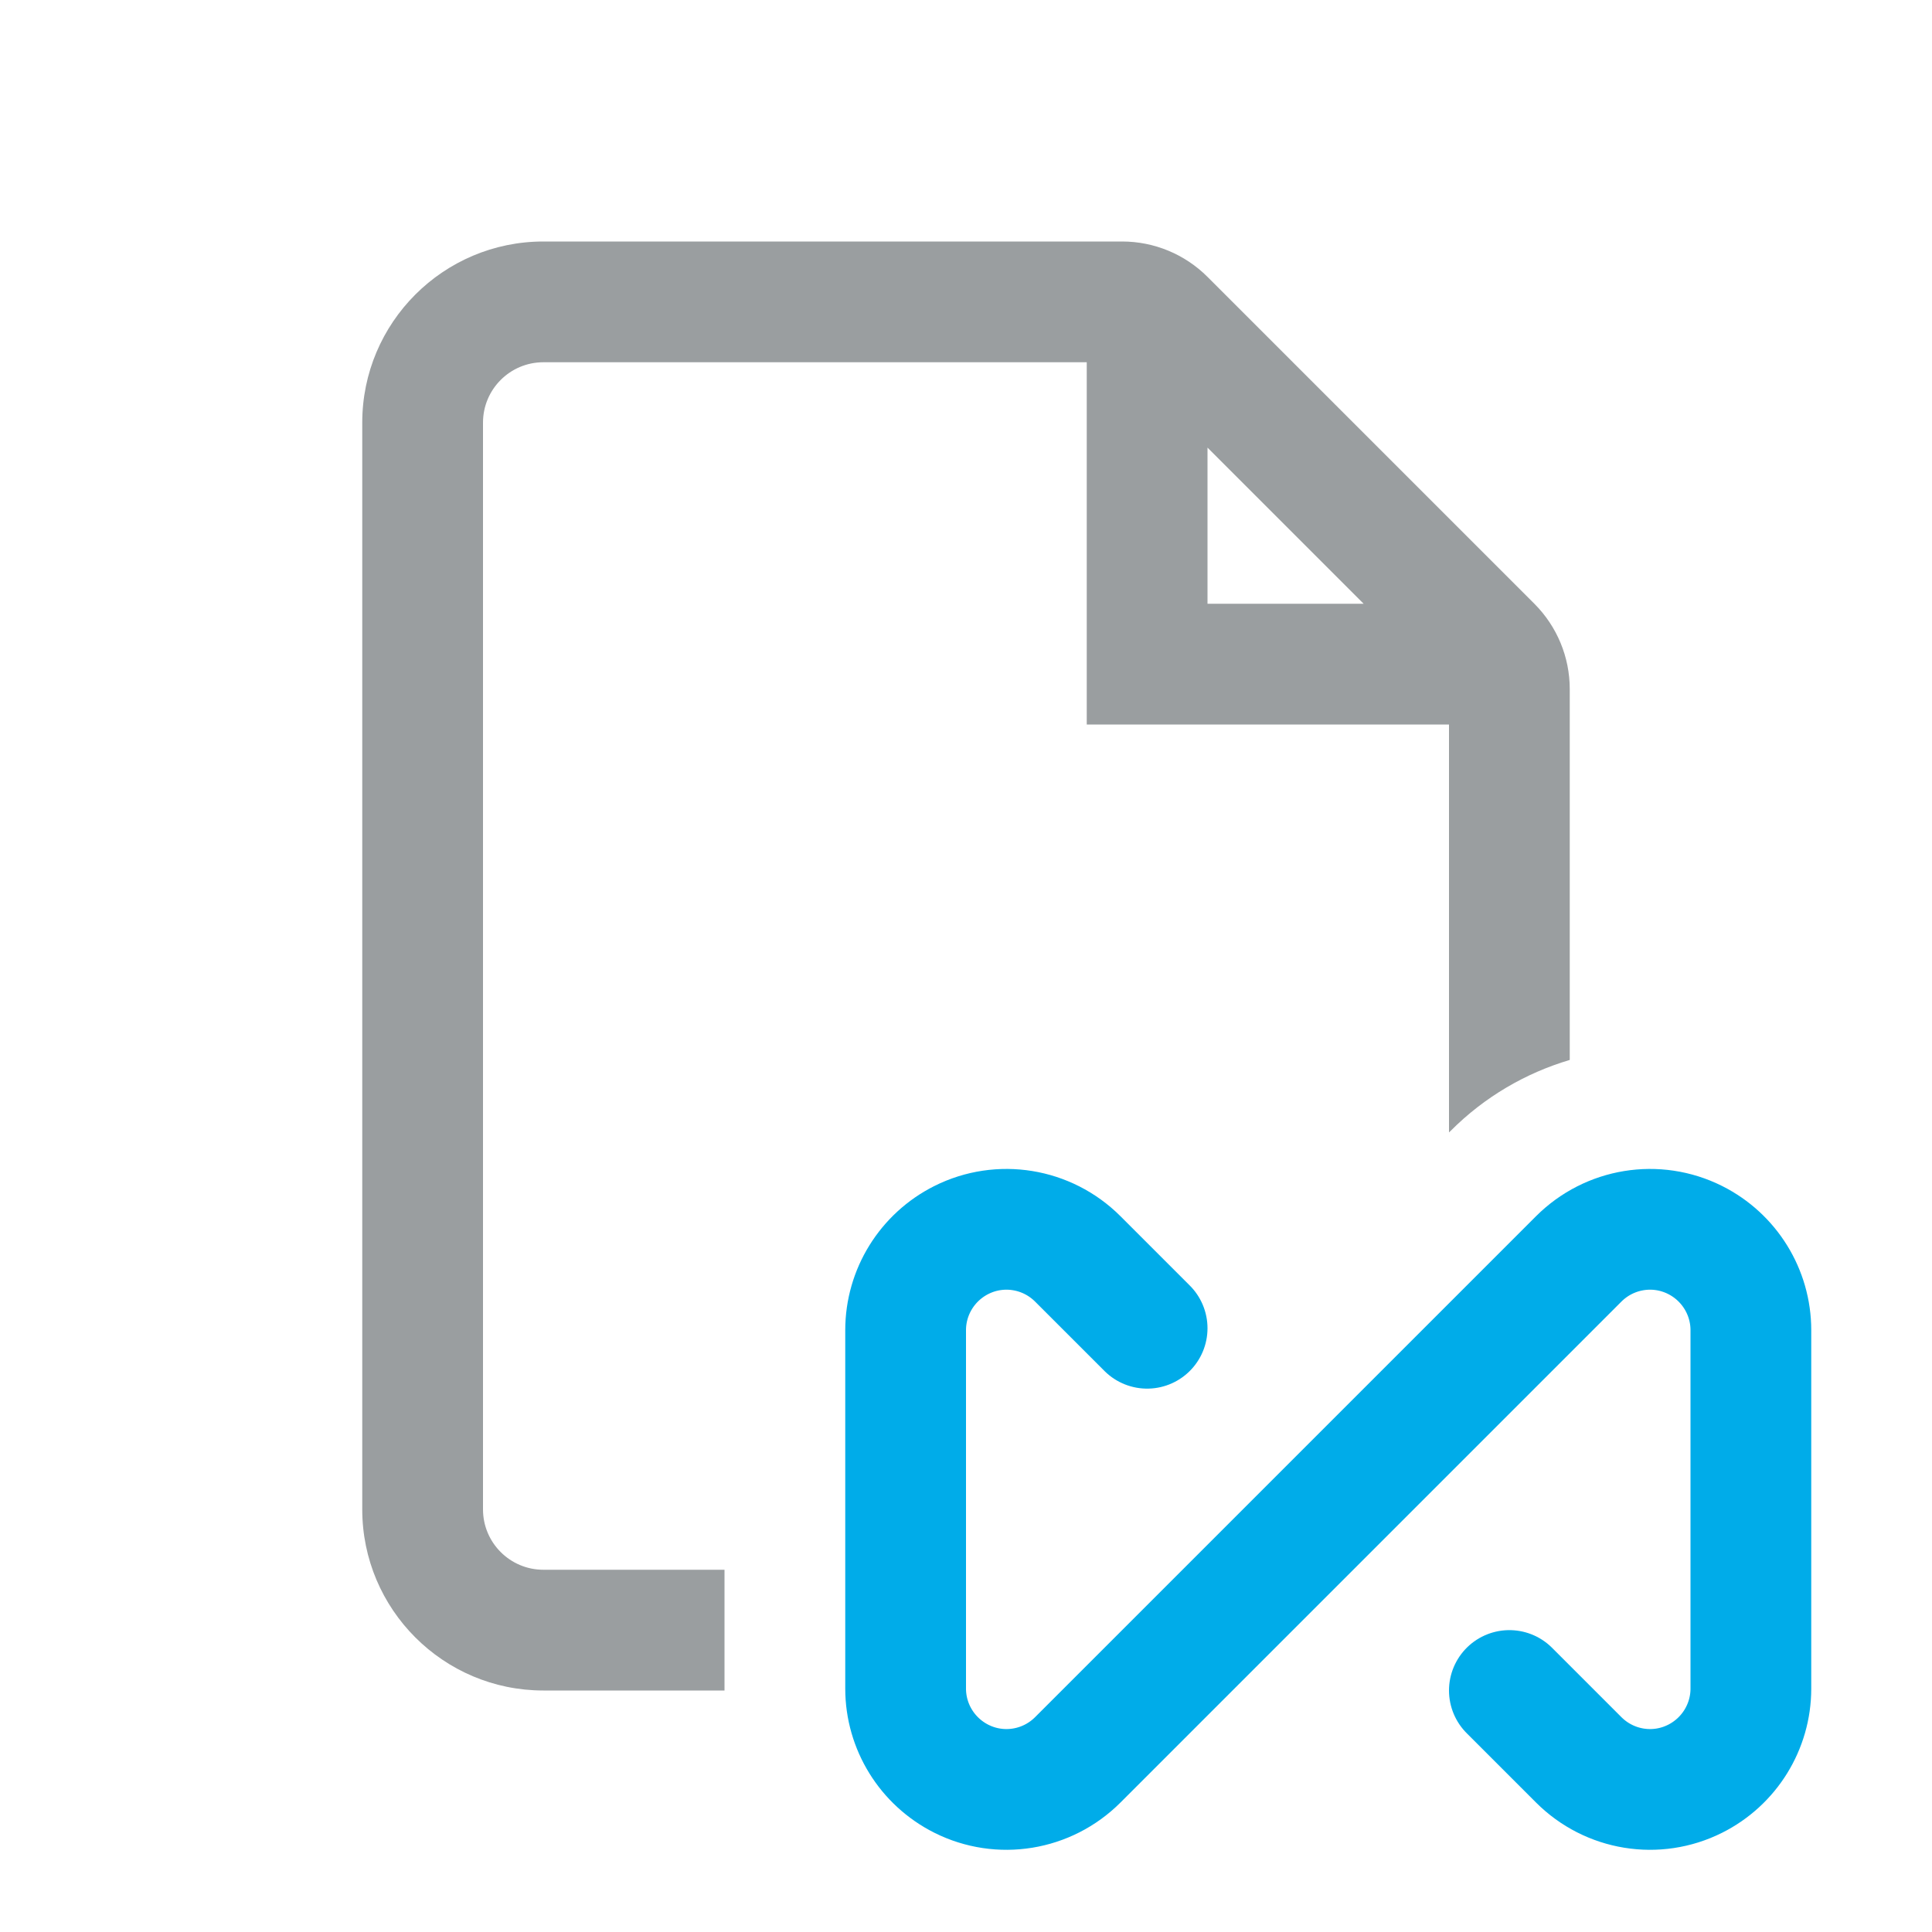
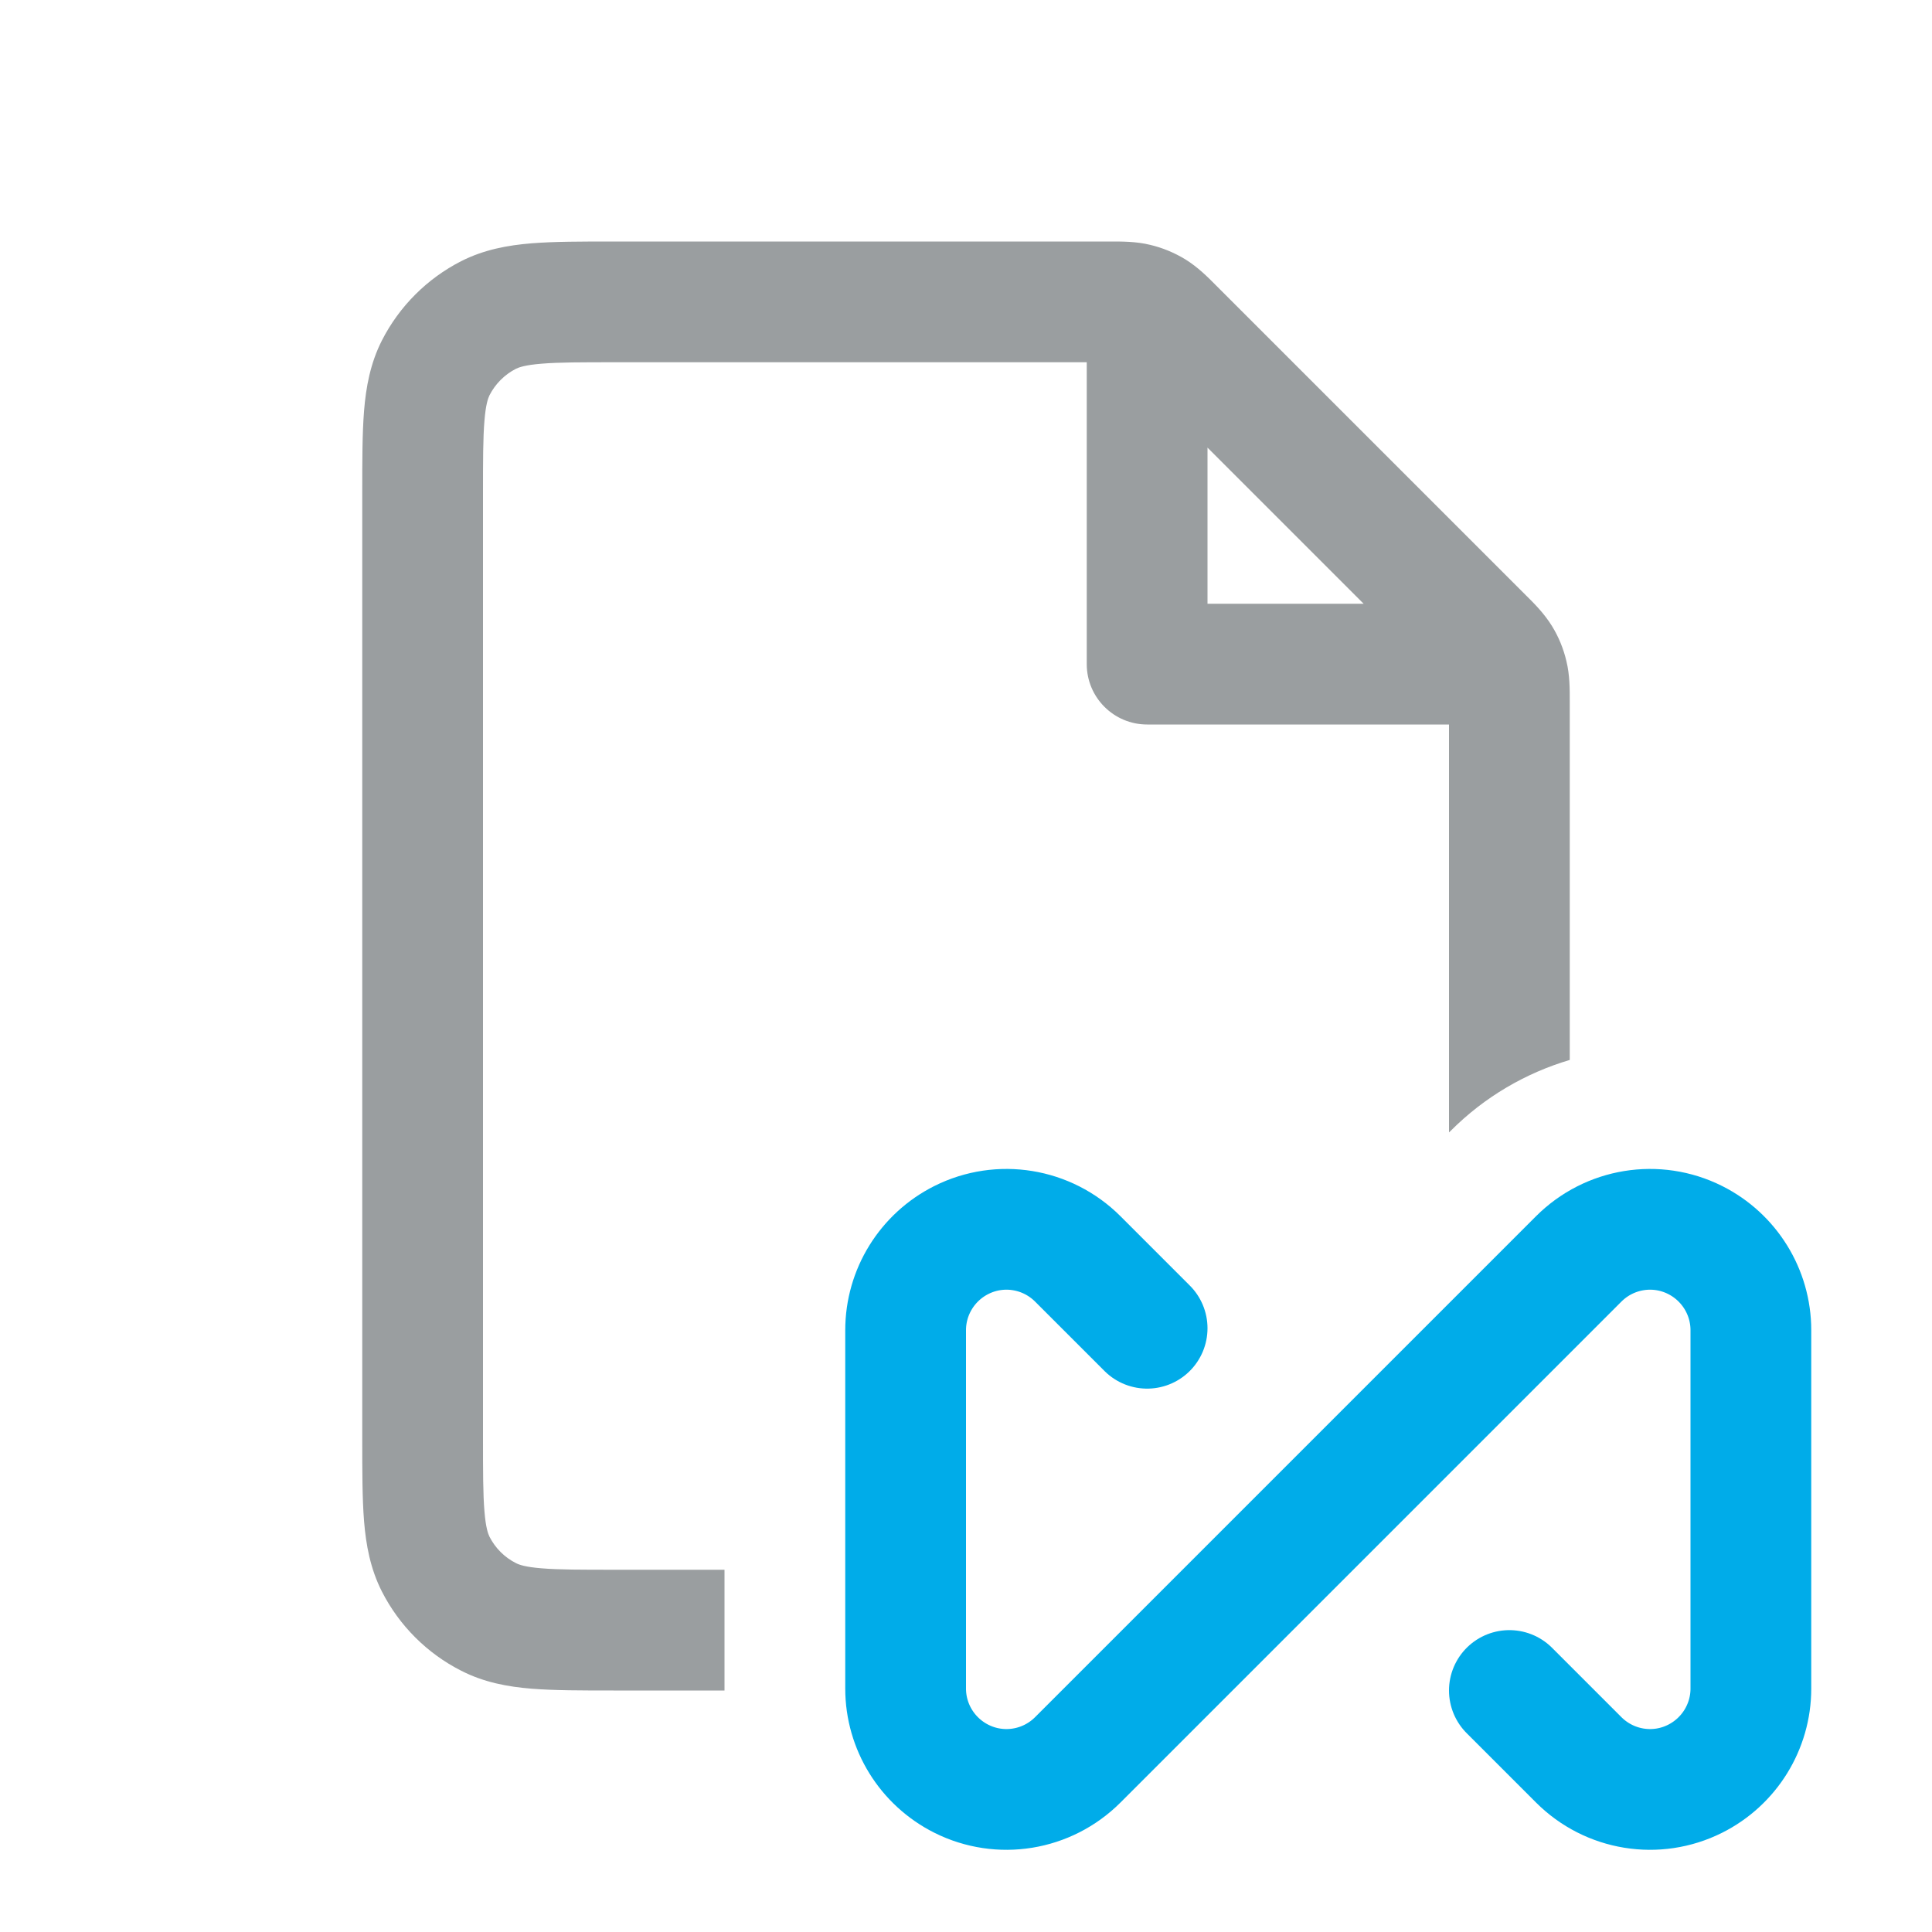
<svg xmlns="http://www.w3.org/2000/svg" width="16" height="16" viewBox="0 0 16 16" fill="none">
-   <path fill-rule="evenodd" clip-rule="evenodd" d="M4.5 2C3.672 2 3 2.672 3 3.5V12.5C3 13.328 3.672 14 4.5 14H6C6 13.995 6 13.989 6 13.984V13H4.5C4.224 13 4 12.776 4 12.5V3.5C4 3.224 4.224 3 4.5 3H9V5.5V6H9.5H12V9.378L12.014 9.365C12.295 9.083 12.636 8.886 13 8.778V5.707C13 5.442 12.895 5.188 12.707 5L10 2.293C9.812 2.105 9.558 2 9.293 2H4.5ZM10 5V3.707L11.293 5H10Z" fill="#9A9EA0" />
+   <path fill-rule="evenodd" clip-rule="evenodd" d="M10 5V3.707L11.293 5H10ZM9.526 2.028C9.409 1.999 9.289 2 9.194 2L9.169 2H5.1H5.081C4.817 2 4.59 2 4.402 2.015C4.205 2.031 4.008 2.067 3.819 2.163C3.537 2.307 3.307 2.537 3.163 2.819C3.067 3.008 3.031 3.205 3.015 3.402C3 3.59 3 3.817 3 4.081V4.1V11.9V11.919C3 12.183 3 12.41 3.015 12.598C3.031 12.795 3.067 12.992 3.163 13.181C3.307 13.463 3.537 13.693 3.819 13.836C4.008 13.933 4.205 13.969 4.402 13.985C4.59 14 4.817 14 5.081 14H5.1H6C6 13.995 6 13.989 6 13.984V13H5.1C4.812 13 4.626 13 4.484 12.988C4.348 12.977 4.298 12.958 4.273 12.945C4.179 12.898 4.102 12.821 4.054 12.727C4.042 12.702 4.023 12.652 4.012 12.516C4 12.374 4 12.188 4 11.9V4.1C4 3.812 4 3.626 4.012 3.484C4.023 3.348 4.042 3.298 4.054 3.273C4.102 3.179 4.179 3.102 4.273 3.054C4.298 3.042 4.348 3.023 4.484 3.012C4.626 3 4.812 3 5.1 3H9V5.5C9 5.776 9.224 6 9.5 6H12V9.378L12.014 9.365C12.295 9.083 12.636 8.886 13 8.778V5.831L13 5.806C13 5.711 13.001 5.591 12.972 5.474C12.948 5.372 12.908 5.274 12.853 5.185C12.789 5.081 12.705 4.997 12.637 4.93L12.637 4.93L12.619 4.912L10.088 2.381L10.07 2.363C10.003 2.295 9.919 2.211 9.815 2.147C9.726 2.093 9.628 2.052 9.526 2.028Z" fill="#9A9EA0" />
  <path d="M9.5 11L8.926 10.426C8.671 10.171 8.283 10.108 7.962 10.269V10.269C7.679 10.411 7.5 10.7 7.5 11.016V13.984C7.5 14.3 7.679 14.589 7.962 14.731V14.731C8.283 14.892 8.671 14.829 8.926 14.574L13.074 10.426C13.329 10.171 13.717 10.108 14.038 10.269V10.269C14.321 10.411 14.5 10.7 14.5 11.016V13.984C14.5 14.3 14.321 14.589 14.038 14.731V14.731C13.717 14.892 13.329 14.829 13.074 14.574L12.5 14" stroke="#00ACE9" stroke-linecap="round" stroke-linejoin="round" />
</svg>
